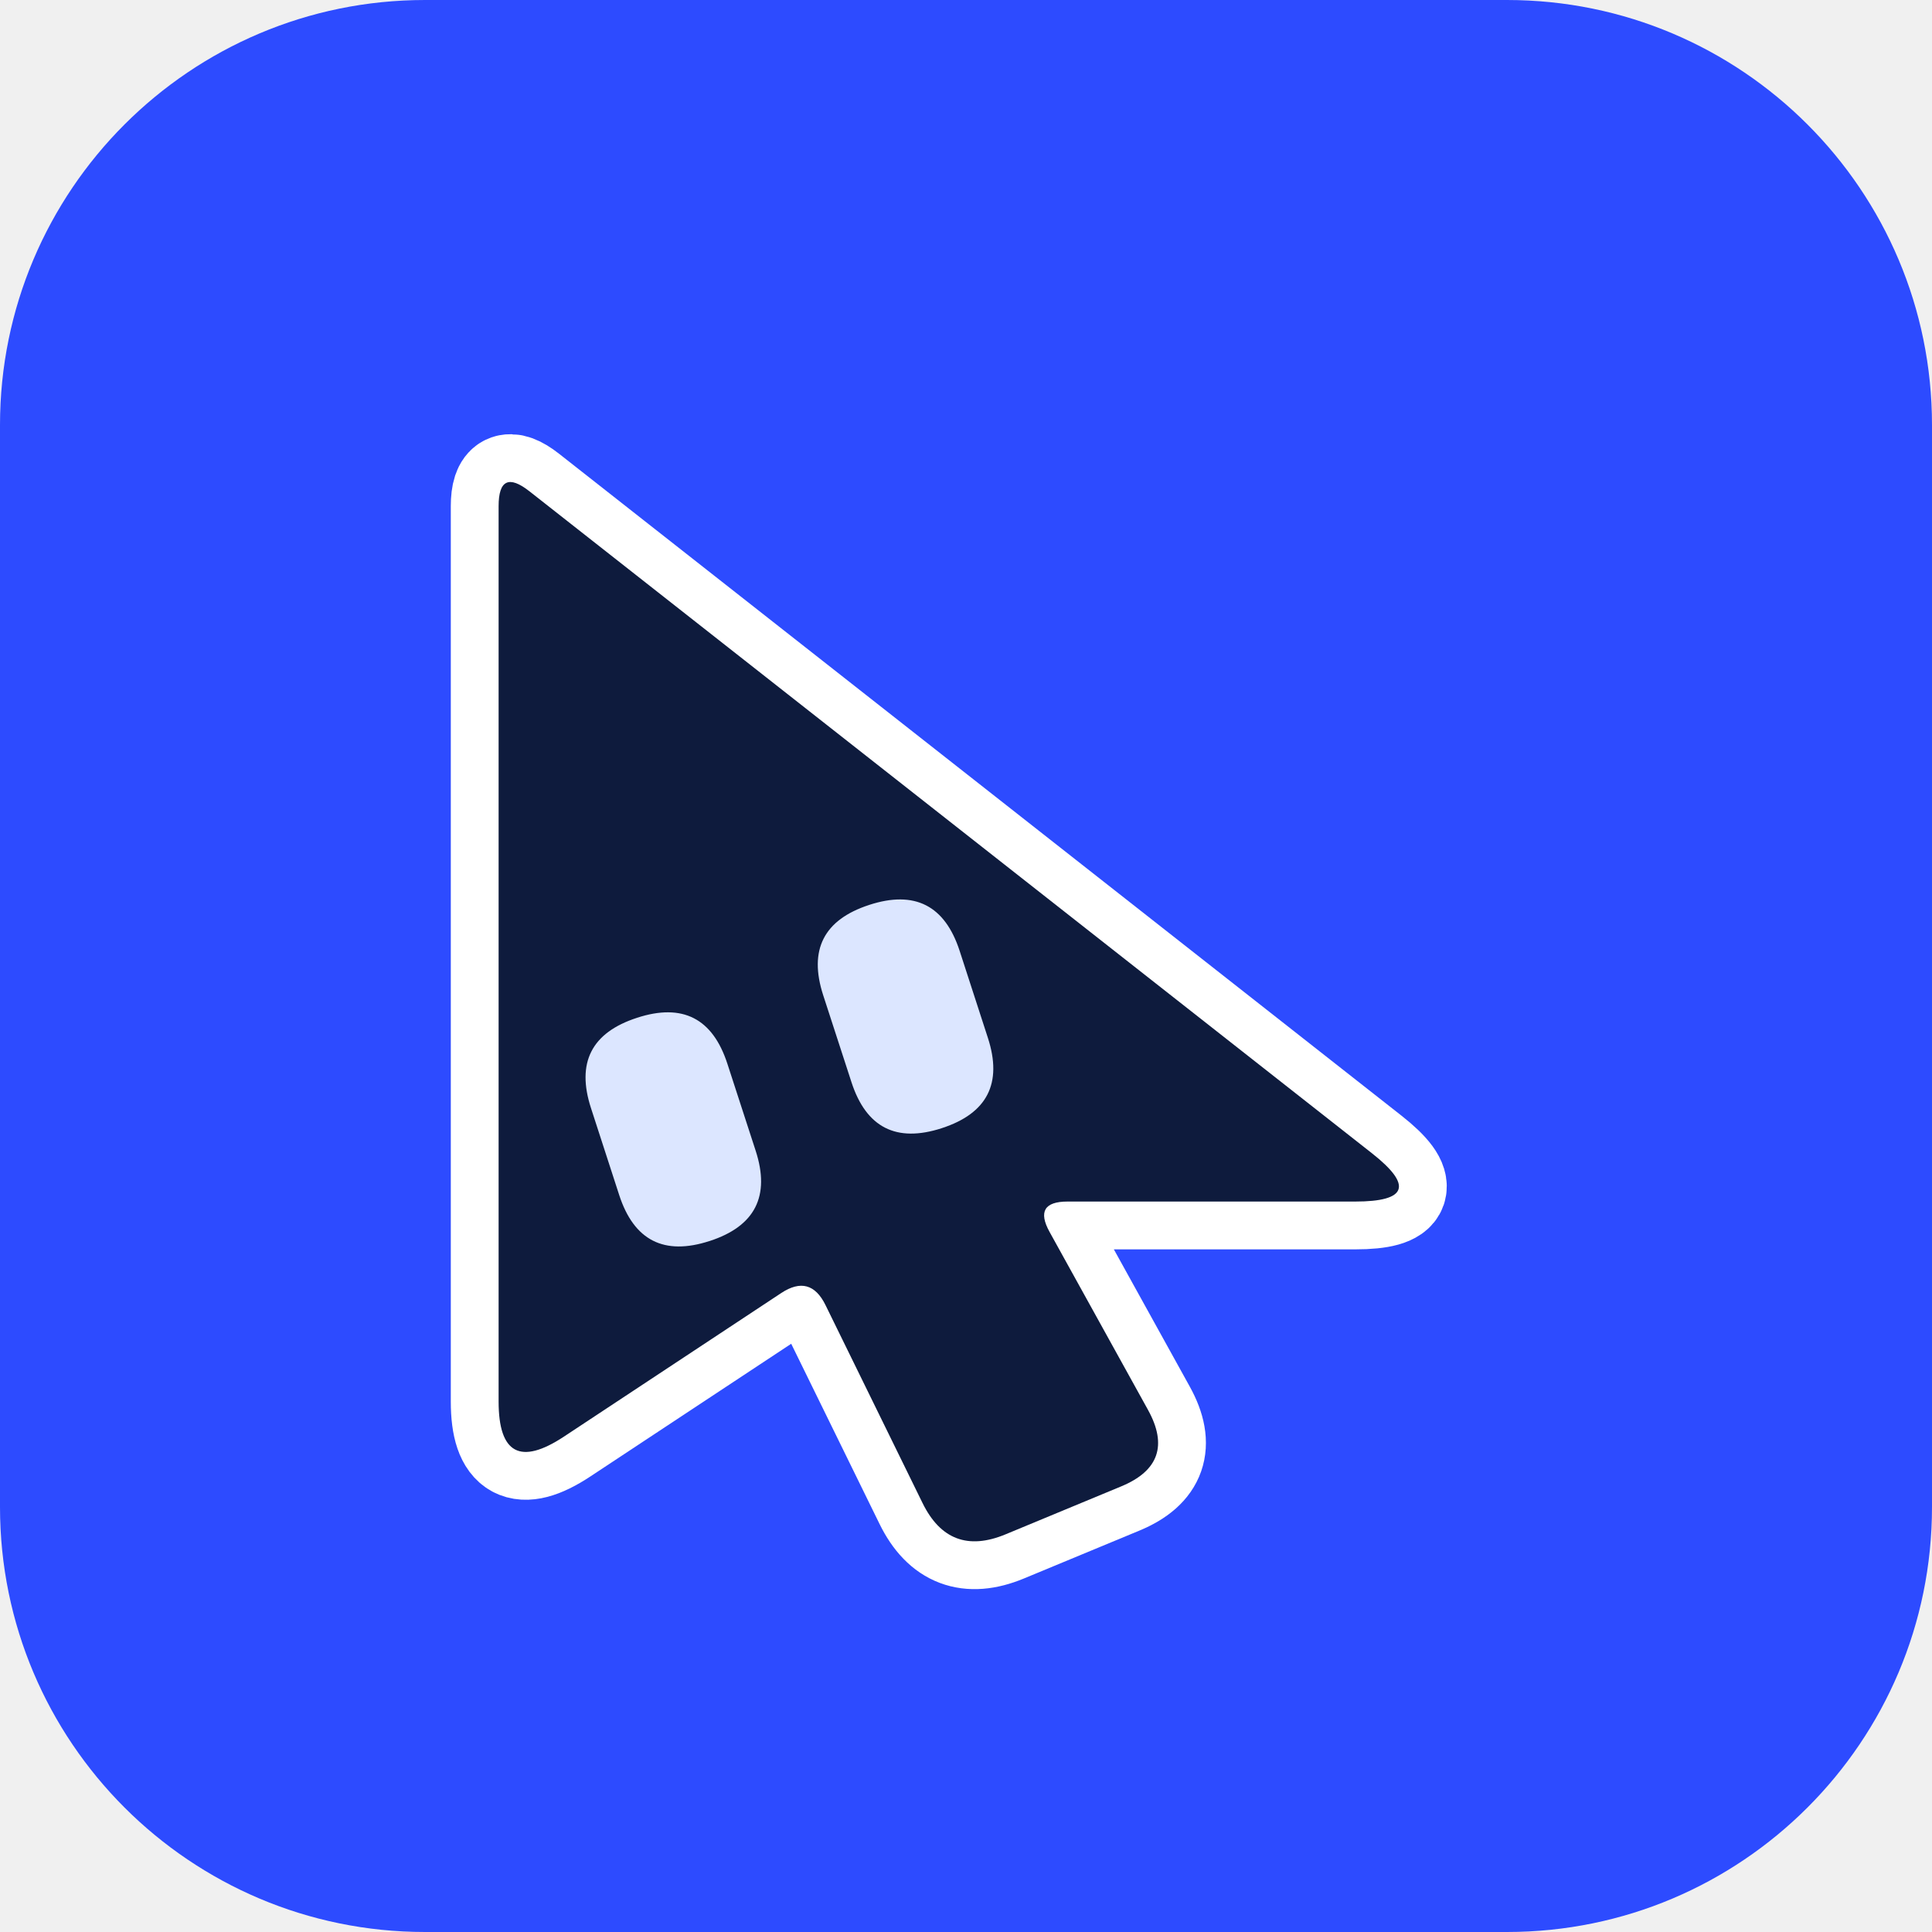
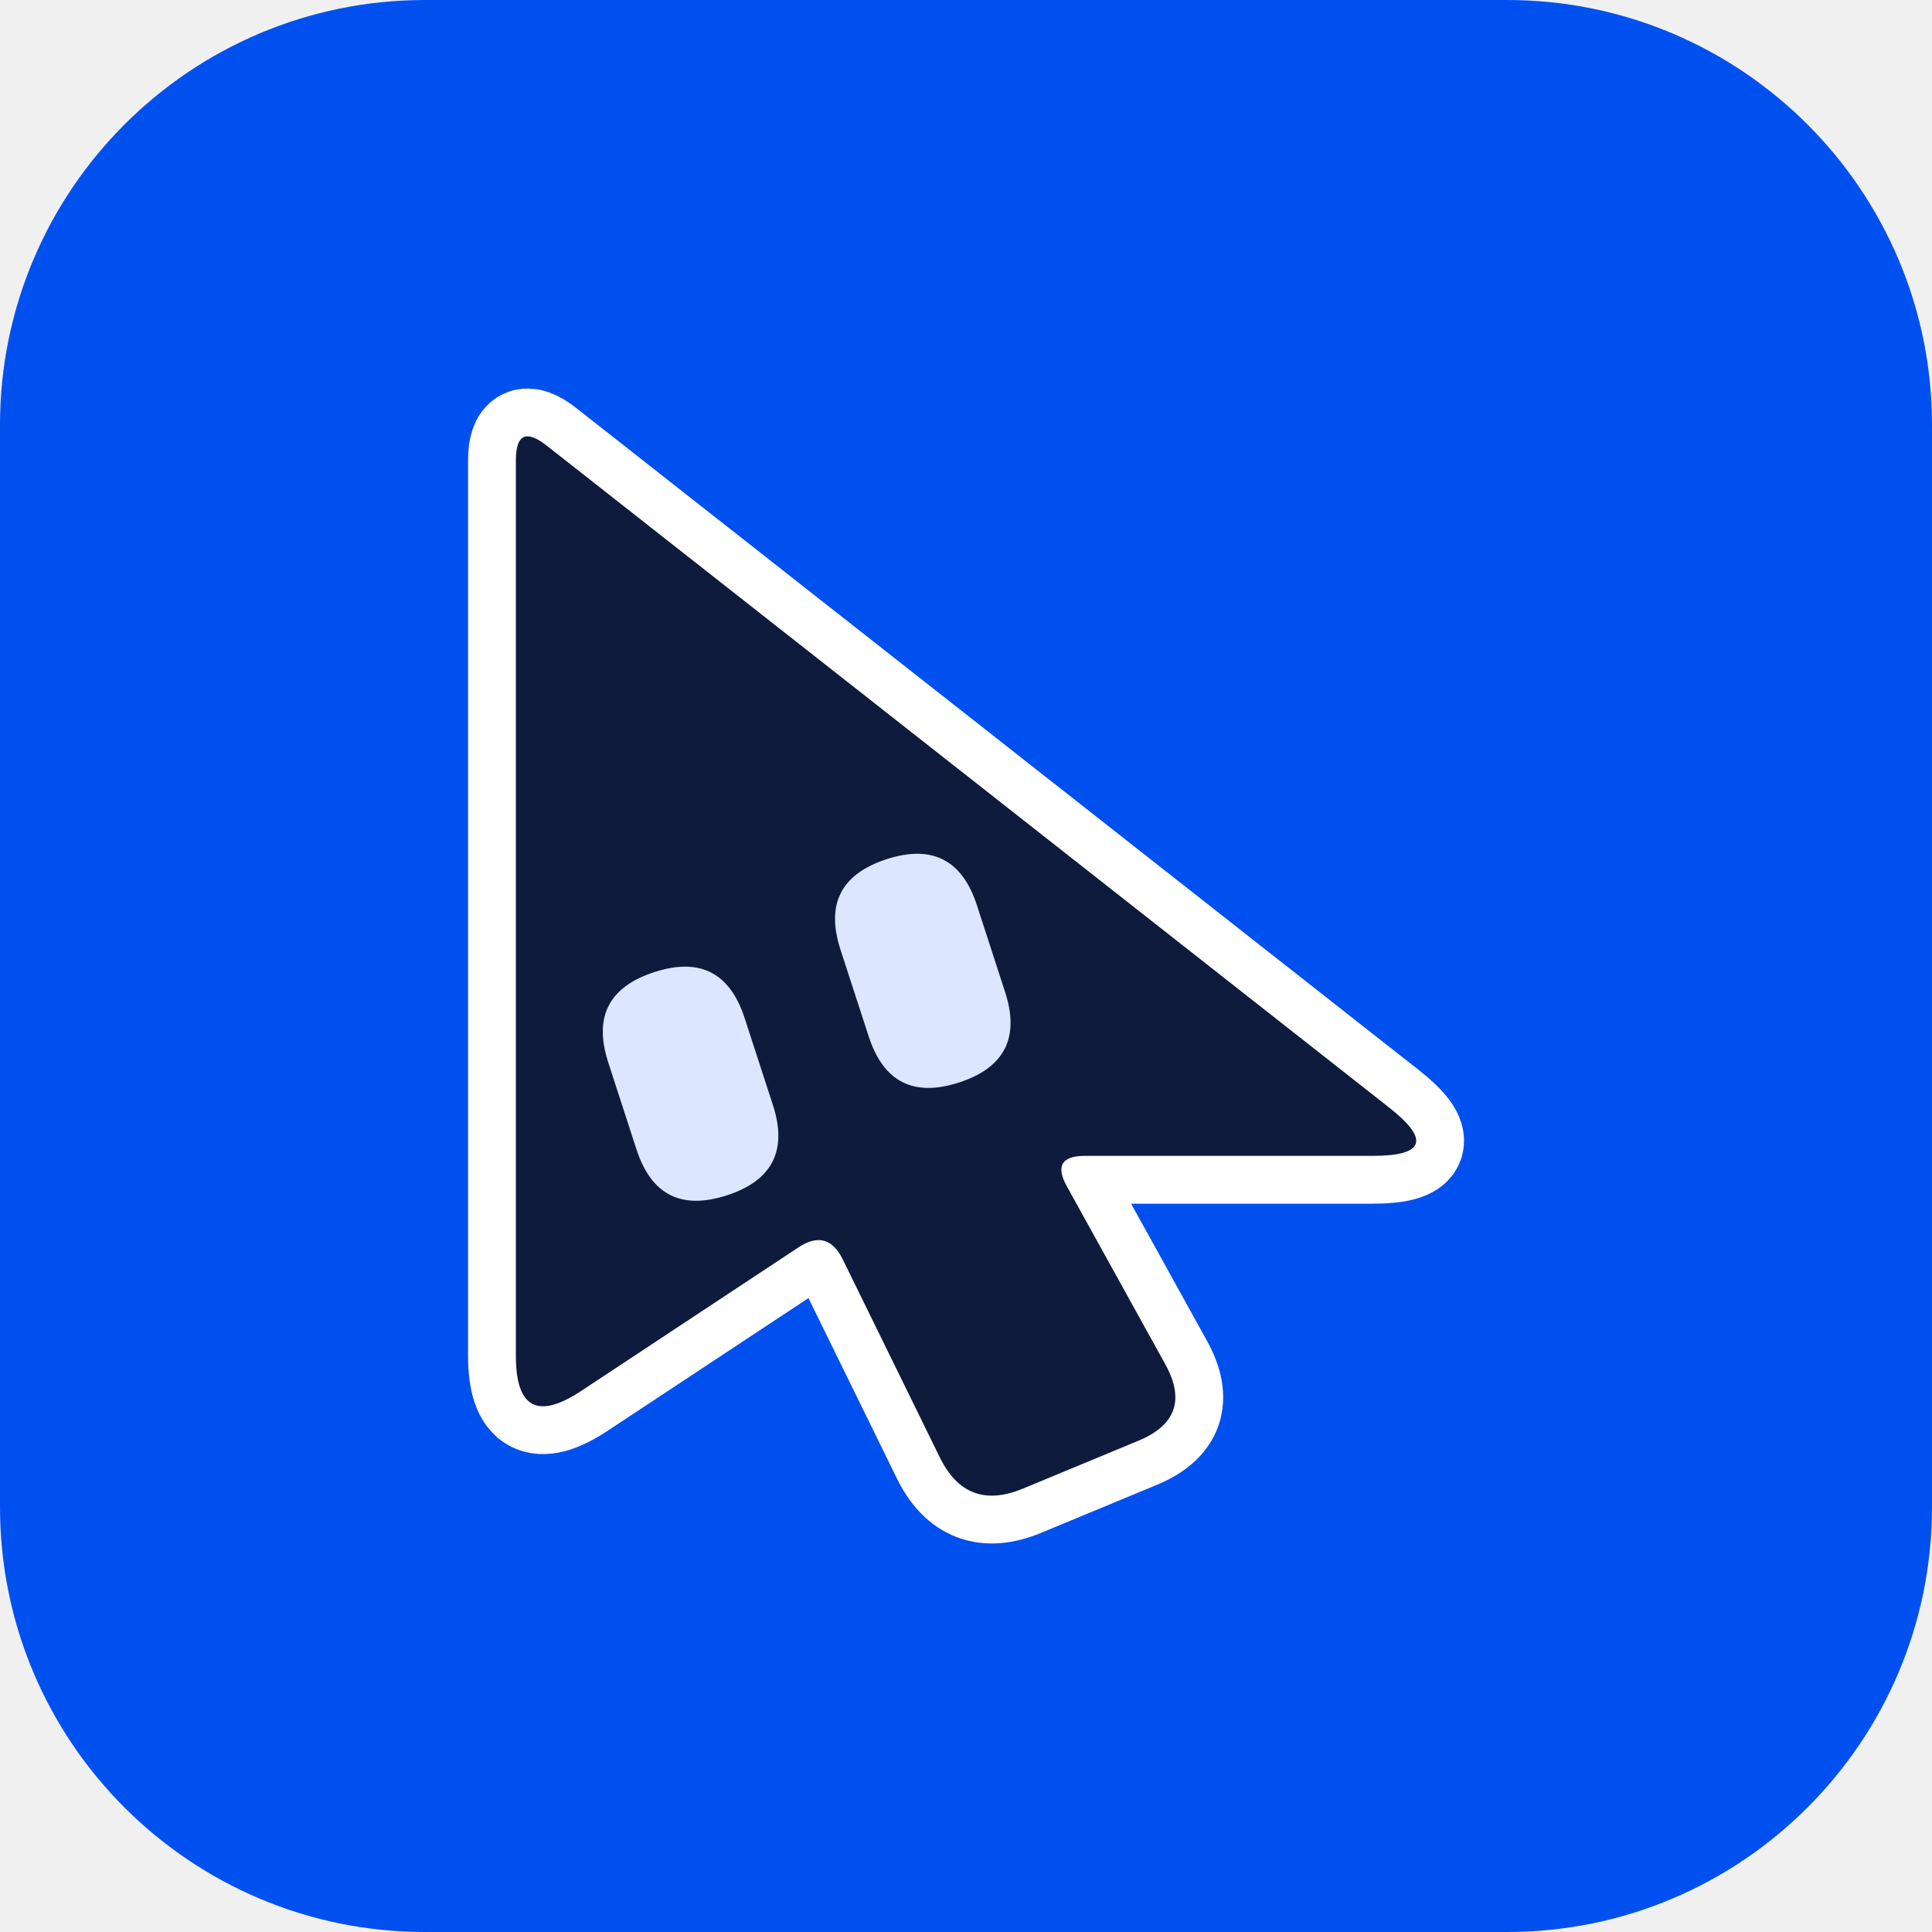
<svg xmlns="http://www.w3.org/2000/svg" viewBox="0 0 400 400">
-   <rect width="400" height="400" rx="88" fill="#2D4BFF" />
-   <g transform="translate(200 206) scale(0.9) translate(-200 -200)">
+   <rect width="400" height="400" rx="88" fill="#0050F0" />
+   <g transform="translate(200 200) scale(0.9) translate(-196.03 -203.84)">
    <path d="M99.56 84.12Q92.48 78.56 92.48 87.56L92.48 293.52Q92.48 311.52 107.50 301.60L157.49 268.57Q164.16 264.16 167.68 271.34L190.00 316.87Q196.16 329.44 209.09 324.08L235.71 313.04Q248.64 307.68 241.86 295.43L219.23 254.52Q215.36 247.52 223.36 247.52L289.52 247.52Q307.52 247.52 293.37 236.40Z" fill="#FFFFFF" stroke="#FFFFFF" stroke-width="22" stroke-linejoin="round" />
    <path d="M99.56 84.12Q92.48 78.56 92.48 87.56L92.48 293.52Q92.48 311.52 107.50 301.60L157.49 268.57Q164.16 264.16 167.68 271.34L190.00 316.87Q196.16 329.44 209.09 324.08L235.71 313.04Q248.64 307.68 241.86 295.43L219.23 254.52Q215.36 247.52 223.36 247.52L289.52 247.52Q307.52 247.52 293.37 236.40Z" fill="#0E1B3D" />
    <path d="M113.73 226.02Q108.63 210.34 124.32 205.25L124.34 205.24Q140.02 200.14 145.11 215.83L151.61 235.82Q156.71 251.50 141.02 256.60L141.00 256.60Q125.32 261.70 120.22 246.02ZM167.15 200.06Q162.06 184.38 177.74 179.28L177.76 179.27Q193.44 174.18 198.54 189.86L205.03 209.85Q210.13 225.53 194.45 230.63L194.43 230.64Q178.74 235.73 173.65 220.05Z" fill="#DCE6FF" />
  </g>
</svg>
